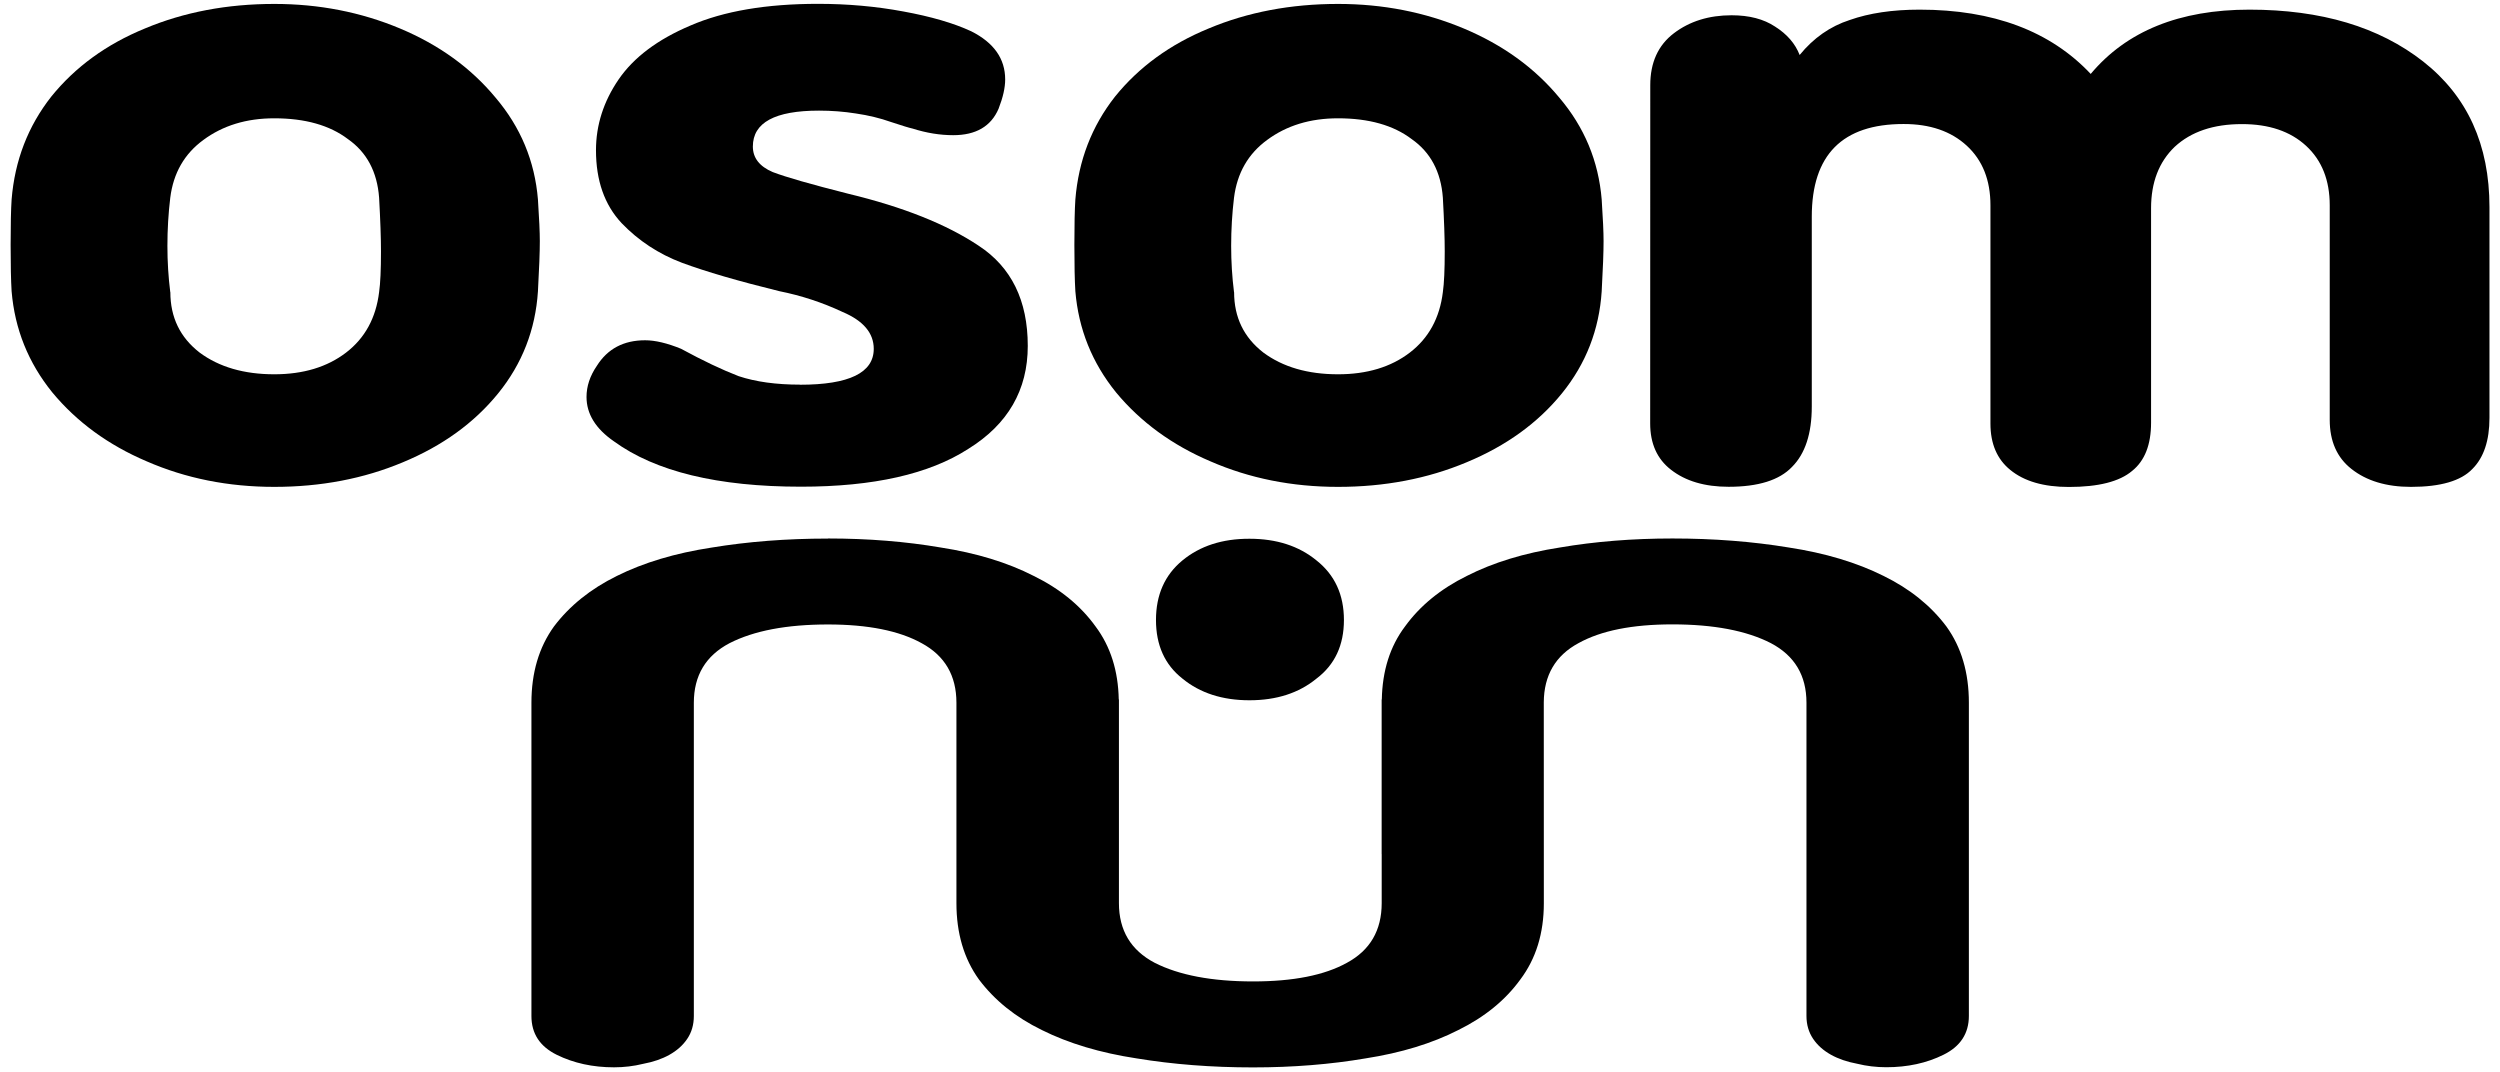
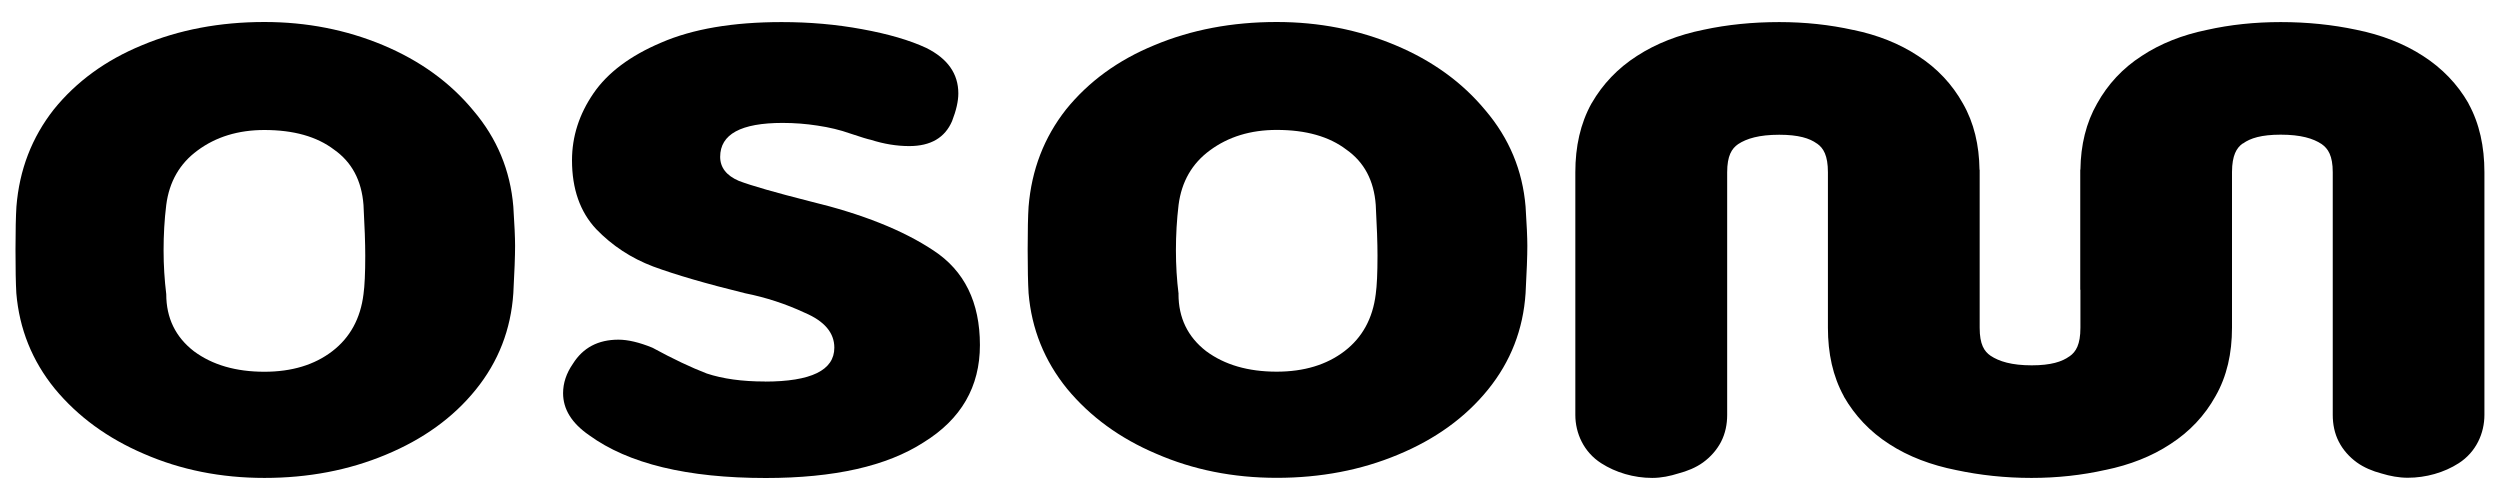
- <svg xmlns="http://www.w3.org/2000/svg" viewBox="0 0 28 12">
-   <path id="o1" d="m3.072 0.044q0.751 0 1.408 0.275 0.656 0.275 1.069 0.773 0.423 0.497 0.476 1.143 0.021 0.318 0.021 0.466 0 0.18-0.021 0.561-0.042 0.646-0.445 1.143t-1.069 0.773q-0.656 0.275-1.439 0.275-0.773 0-1.429-0.286-0.646-0.275-1.058-0.773-0.402-0.497-0.455-1.132-0.011-0.18-0.011-0.519 0-0.339 0.011-0.508 0.053-0.656 0.445-1.154 0.402-0.497 1.048-0.762 0.656-0.275 1.45-0.275zm-1.164 3.228q0 0.423 0.328 0.677 0.328 0.243 0.836 0.243 0.487 0 0.804-0.243t0.37-0.677q0.021-0.148 0.021-0.455 0-0.222-0.021-0.603-0.032-0.434-0.349-0.656-0.307-0.233-0.826-0.233-0.466 0-0.794 0.243-0.318 0.233-0.37 0.646-0.032 0.265-0.032 0.54 0 0.265 0.032 0.519z" fill="currentColor" />
-   <path id="s" d="m8.96 4.309q0.826 0 0.826-0.402 0-0.265-0.349-0.413-0.339-0.159-0.709-0.233-0.688-0.169-1.09-0.318-0.392-0.148-0.677-0.445-0.286-0.307-0.286-0.815 0-0.423 0.254-0.794 0.254-0.37 0.804-0.603 0.561-0.243 1.429-0.243 0.497 0 0.953 0.085 0.466 0.085 0.762 0.222 0.381 0.191 0.381 0.54 0 0.138-0.074 0.328-0.127 0.296-0.508 0.296-0.222 0-0.455-0.074-0.053-0.011-0.243-0.074-0.18-0.064-0.392-0.095-0.201-0.032-0.413-0.032-0.741 0-0.741 0.402 0 0.191 0.222 0.286 0.222 0.085 0.847 0.243 0.921 0.222 1.46 0.582 0.55 0.36 0.55 1.122 0 0.741-0.667 1.154-0.656 0.423-1.873 0.423-1.397 0-2.095-0.508-0.307-0.212-0.307-0.497 0-0.18 0.116-0.349 0.18-0.286 0.54-0.286 0.169 0 0.402 0.095 0.37 0.201 0.646 0.307 0.286 0.095 0.688 0.095z" fill="currentColor" />
-   <path id="o2" d="m14.986 0.044q0.751 0 1.408 0.275 0.656 0.275 1.069 0.773 0.423 0.497 0.476 1.143 0.021 0.318 0.021 0.466 0 0.18-0.021 0.561-0.042 0.646-0.445 1.143t-1.069 0.773q-0.656 0.275-1.439 0.275-0.773 0-1.429-0.286-0.646-0.275-1.058-0.773-0.402-0.497-0.455-1.132-0.011-0.18-0.011-0.519 0-0.339 0.011-0.508 0.053-0.656 0.445-1.154 0.402-0.497 1.048-0.762 0.656-0.275 1.45-0.275zm-1.164 3.228q0 0.423 0.328 0.677 0.328 0.243 0.836 0.243 0.487 0 0.804-0.243t0.37-0.677q0.021-0.148 0.021-0.455 0-0.222-0.021-0.603-0.032-0.434-0.349-0.656-0.307-0.233-0.826-0.233-0.466 0-0.794 0.243-0.318 0.233-0.37 0.646-0.032 0.265-0.032 0.54 0 0.265 0.032 0.519z" fill="currentColor" />
-   <path id="m" d="m18.483 0.954q0-0.381 0.265-0.582t0.646-0.201q0.296 0 0.487 0.127 0.201 0.127 0.275 0.318 0.233-0.286 0.561-0.392 0.328-0.116 0.783-0.116 1.238 0 1.916 0.72 0.603-0.72 1.778-0.72 1.206 0 1.947 0.582 0.741 0.582 0.741 1.63v2.36q0 0.381-0.191 0.572-0.191 0.201-0.688 0.201-0.413 0-0.667-0.201-0.243-0.191-0.243-0.55v-2.402q0-0.423-0.265-0.667t-0.72-0.243q-0.476 0-0.751 0.254-0.265 0.254-0.265 0.688v2.402q0 0.37-0.212 0.54-0.212 0.18-0.709 0.18-0.423 0-0.656-0.191-0.222-0.18-0.222-0.519v-2.445q0-0.423-0.265-0.667t-0.709-0.243q-1.027 0-1.027 1.037v2.127q0 0.455-0.222 0.677-0.212 0.222-0.709 0.222-0.402 0-0.646-0.191-0.233-0.18-0.233-0.519z" fill="currentColor" />
-   <path id="dot" d="m12.947 6.944q0-0.423 0.296-0.667t0.751-0.243q0.455 0 0.751 0.243 0.307 0.243 0.307 0.667t-0.307 0.656q-0.296 0.243-0.751 0.243-0.455 0-0.751-0.243-0.296-0.233-0.296-0.656z" fill="currentColor" />
-   <path id="run" d="m9.272 6.032c-0.462 0-0.897 0.034-1.303 0.101-0.406 0.062-0.76 0.168-1.061 0.318-0.294 0.145-0.529 0.334-0.704 0.566-0.168 0.233-0.252 0.517-0.252 0.854v3.508c0 0.197 0.094 0.341 0.284 0.435 0.189 0.093 0.403 0.14 0.641 0.14 0.112 0 0.221-0.013 0.326-0.039 0.112-0.021 0.21-0.054 0.294-0.101 0.084-0.047 0.151-0.106 0.2-0.179 0.049-0.072 0.074-0.158 0.074-0.256v-3.508c0-0.305 0.133-0.527 0.399-0.667 0.273-0.14 0.641-0.21 1.103-0.21 0.448 0 0.798 0.07 1.05 0.21 0.259 0.14 0.389 0.362 0.389 0.667v2.245c0 0.336 0.084 0.621 0.252 0.854 0.175 0.233 0.409 0.422 0.704 0.566 0.301 0.15 0.655 0.256 1.062 0.318 0.406 0.067 0.841 0.101 1.303 0.101 0.448 0 0.869-0.034 1.261-0.101 0.399-0.062 0.746-0.168 1.04-0.318 0.294-0.145 0.526-0.334 0.694-0.566 0.175-0.233 0.263-0.517 0.263-0.854l-5.95e-4 -2.251c0.002-0.302 0.131-0.523 0.389-0.662 0.252-0.14 0.602-0.21 1.051-0.21 0.462 0 0.83 0.07 1.103 0.21 0.266 0.14 0.399 0.362 0.399 0.667v3.508c0 0.098 0.025 0.183 0.074 0.256s0.116 0.132 0.2 0.179c0.084 0.047 0.182 0.08 0.294 0.101 0.105 0.026 0.214 0.039 0.326 0.039 0.238 0 0.452-0.046 0.641-0.14 0.189-0.093 0.284-0.238 0.284-0.435v-3.508c0-0.336-0.084-0.621-0.252-0.854-0.175-0.233-0.41-0.422-0.704-0.566-0.301-0.15-0.655-0.256-1.061-0.318-0.406-0.067-0.841-0.101-1.303-0.101-0.448 0-0.869 0.034-1.261 0.101-0.399 0.062-0.746 0.168-1.041 0.318-0.294 0.145-0.525 0.334-0.693 0.566-0.169 0.224-0.254 0.498-0.26 0.818h-0.002v1.732h5.94e-4v0.549c5.1e-5 0.305-0.13 0.528-0.389 0.668-0.252 0.14-0.602 0.209-1.051 0.209-0.462 0-0.83-0.07-1.103-0.209-0.266-0.14-0.4-0.362-0.4-0.668v-2.281h-0.002c-0.006-0.32-0.092-0.594-0.26-0.818-0.168-0.233-0.399-0.422-0.693-0.566-0.294-0.15-0.641-0.256-1.041-0.318-0.392-0.067-0.813-0.101-1.261-0.101z" fill="currentColor" />
+ <svg xmlns="http://www.w3.org/2000/svg" viewBox="0 0 30 6">
+   <path id="o1" d="m 3.173,0.264 c 0.507,0 0.981,0.093 1.424,0.278 0.443,0.186 0.803,0.446 1.081,0.782 0.286,0.335 0.446,0.721 0.482,1.156 0.014,0.214 0.021,0.371 0.021,0.471 0,0.121 -0.007,0.31 -0.021,0.567 C 6.131,3.954 5.981,4.34 5.71,4.675 5.439,5.011 5.078,5.271 4.629,5.457 4.186,5.642 3.701,5.735 3.173,5.735 2.652,5.735 2.17,5.639 1.727,5.446 1.292,5.26 0.935,5 0.657,4.664 0.385,4.329 0.232,3.947 0.196,3.519 0.189,3.398 0.186,3.223 0.186,2.994 c 0,-0.228 0.004,-0.4 0.011,-0.514 C 0.232,2.038 0.382,1.649 0.646,1.313 0.917,0.978 1.27,0.721 1.706,0.542 2.148,0.357 2.637,0.264 3.173,0.264 Z M 1.995,3.53 c 0,0.286 0.111,0.514 0.332,0.685 0.221,0.164 0.503,0.246 0.846,0.246 0.328,0 0.6,-0.082 0.814,-0.246 0.214,-0.164 0.339,-0.393 0.375,-0.685 0.014,-0.1 0.021,-0.253 0.021,-0.46 0,-0.15 -0.007,-0.353 -0.021,-0.61 C 4.34,2.166 4.222,1.945 4.008,1.795 3.801,1.638 3.522,1.56 3.173,1.56 c -0.314,0 -0.582,0.082 -0.803,0.246 C 2.156,1.963 2.031,2.181 1.995,2.459 1.973,2.637 1.963,2.819 1.963,3.005 c 0,0.178 0.011,0.353 0.032,0.525 z" fill="currentColor" />
+   <path id="s" d="m 9.177,4.579 c 0.557,0 0.835,-0.136 0.835,-0.407 0,-0.178 -0.118,-0.318 -0.353,-0.418 C 9.43,3.647 9.191,3.569 8.941,3.519 8.477,3.405 8.109,3.298 7.838,3.198 7.574,3.098 7.346,2.948 7.153,2.748 6.96,2.541 6.864,2.266 6.864,1.924 c 0,-0.286 0.086,-0.553 0.257,-0.803 0.171,-0.25 0.443,-0.453 0.814,-0.61 0.378,-0.164 0.86,-0.246 1.445,-0.246 0.335,0 0.657,0.028 0.964,0.085 0.314,0.057 0.571,0.132 0.771,0.225 0.257,0.128 0.385,0.31 0.385,0.546 0,0.093 -0.025,0.203 -0.075,0.332 -0.086,0.2 -0.257,0.3 -0.514,0.3 -0.15,0 -0.303,-0.025 -0.46,-0.075 -0.036,-0.007 -0.118,-0.032 -0.246,-0.075 -0.121,-0.043 -0.253,-0.075 -0.396,-0.096 -0.136,-0.021 -0.275,-0.032 -0.418,-0.032 -0.5,0 -0.749,0.136 -0.749,0.407 0,0.128 0.075,0.225 0.225,0.289 0.15,0.057 0.435,0.139 0.857,0.246 0.621,0.15 1.113,0.346 1.478,0.589 0.371,0.243 0.557,0.621 0.557,1.135 0,0.5 -0.225,0.889 -0.675,1.167 -0.443,0.286 -1.074,0.428 -1.895,0.428 -0.942,0 -1.649,-0.171 -2.12,-0.514 C 6.861,5.078 6.757,4.911 6.757,4.718 c 0,-0.121 0.039,-0.239 0.118,-0.353 0.121,-0.193 0.303,-0.289 0.546,-0.289 0.114,0 0.25,0.032 0.407,0.096 0.25,0.136 0.468,0.239 0.653,0.31 0.193,0.064 0.425,0.096 0.696,0.096 z" fill="currentColor" />
+   <path id="o2" d="m 15.32,0.264 q 0.76,0 1.424,0.278 0.664,0.278 1.081,0.782 0.428,0.503 0.482,1.156 0.021,0.321 0.021,0.471 0,0.182 -0.021,0.567 -0.043,0.653 -0.45,1.156 -0.407,0.503 -1.081,0.782 -0.664,0.278 -1.456,0.278 -0.782,0 -1.445,-0.289 Q 13.221,5.168 12.804,4.664 12.397,4.161 12.343,3.519 q -0.011,-0.182 -0.011,-0.525 0,-0.343 0.011,-0.514 0.054,-0.664 0.45,-1.167 0.407,-0.503 1.06,-0.771 0.664,-0.278 1.467,-0.278 z m -1.178,3.265 q 0,0.428 0.332,0.685 0.332,0.246 0.846,0.246 0.492,0 0.814,-0.246 0.321,-0.246 0.375,-0.685 0.021,-0.15 0.021,-0.46 0,-0.225 -0.021,-0.61 -0.032,-0.439 -0.353,-0.664 -0.31,-0.236 -0.835,-0.236 -0.471,0 -0.803,0.246 -0.321,0.236 -0.375,0.653 -0.032,0.268 -0.032,0.546 0,0.268 0.032,0.525 z" fill="currentColor" />
+   <path id="dot" d="m 21.351,0.265 c -0.317,0 -0.621,0.03 -0.908,0.092 -0.299,0.06 -0.569,0.165 -0.799,0.314 -0.23,0.147 -0.412,0.339 -0.543,0.566 -7.55e-4,0.002 -0.003,0.004 -0.004,0.006 -0.132,0.239 -0.193,0.515 -0.193,0.824 v 2.912 c 2e-6,0.22 0.101,0.446 0.311,0.58 0.173,0.111 0.39,0.176 0.611,0.176 0.112,0 0.217,-0.023 0.312,-0.053 0.107,-0.028 0.212,-0.07 0.299,-0.133 0.091,-0.066 0.165,-0.151 0.215,-0.246 0.053,-0.103 0.074,-0.213 0.074,-0.324 V 2.068 c 1.1e-5,-0.2 0.055,-0.285 0.131,-0.338 0.103,-0.068 0.253,-0.113 0.494,-0.113 0.231,0 0.364,0.042 0.451,0.105 0.001,5.984e-4 0.003,0.001 0.004,0.002 0.075,0.053 0.129,0.141 0.129,0.344 v 1.865 c 0,0.308 0.059,0.582 0.191,0.822 7.12e-4,0.002 0.001,0.004 0.002,0.006 0.131,0.227 0.312,0.42 0.543,0.568 0.232,0.151 0.506,0.253 0.803,0.312 0.286,0.061 0.587,0.094 0.904,0.094 0.31,0 0.607,-0.033 0.887,-0.096 h 0.002 c 0.29,-0.06 0.554,-0.162 0.779,-0.311 0.23,-0.148 0.412,-0.343 0.539,-0.572 0.138,-0.24 0.199,-0.516 0.199,-0.824 v -1.867 -0.002 c 0.001,-0.199 0.055,-0.289 0.127,-0.34 0.001,-5.817e-4 0.004,-0.001 0.006,-0.002 0.087,-0.063 0.22,-0.105 0.451,-0.105 0.241,0 0.39,0.045 0.492,0.113 0.077,0.054 0.133,0.139 0.133,0.338 v 2.912 c 0,0.111 0.021,0.222 0.074,0.324 0.049,0.095 0.124,0.18 0.215,0.246 0.083,0.06 0.189,0.105 0.297,0.133 0.102,0.031 0.208,0.051 0.314,0.051 0.218,0 0.437,-0.062 0.611,-0.174 0.211,-0.135 0.309,-0.362 0.309,-0.58 v -2.912 c 0,-0.308 -0.059,-0.584 -0.191,-0.824 -7.13e-4,-0.002 -0.001,-0.004 -0.002,-0.006 C 29.489,1.009 29.305,0.818 29.076,0.671 28.846,0.522 28.574,0.417 28.275,0.357 27.988,0.296 27.686,0.265 27.369,0.265 c -0.31,0 -0.607,0.031 -0.887,0.094 -0.293,0.06 -0.557,0.164 -0.781,0.312 -0.23,0.148 -0.408,0.342 -0.535,0.57 -0.133,0.232 -0.197,0.499 -0.201,0.793 -7.44e-4,0.001 -0.001,0.003 -0.002,0.004 v 1.438 l 0.002,0.002 v 0.455 c 2.7e-5,0.202 -0.054,0.289 -0.129,0.342 -0.001,5.817e-4 -0.003,0.001 -0.004,0.002 -0.087,0.063 -0.22,0.107 -0.451,0.107 -0.241,0 -0.392,-0.047 -0.494,-0.115 C 23.81,4.216 23.756,4.133 23.756,3.933 V 2.039 c -7.23e-4,-0.001 -0.001,-0.003 -0.002,-0.004 -0.004,-0.294 -0.066,-0.561 -0.199,-0.793 C 23.428,1.014 23.247,0.819 23.017,0.671 22.793,0.523 22.53,0.419 22.238,0.359 h -0.002 C 21.956,0.297 21.662,0.265 21.351,0.265 Z" fill="currentColor" />
</svg>
